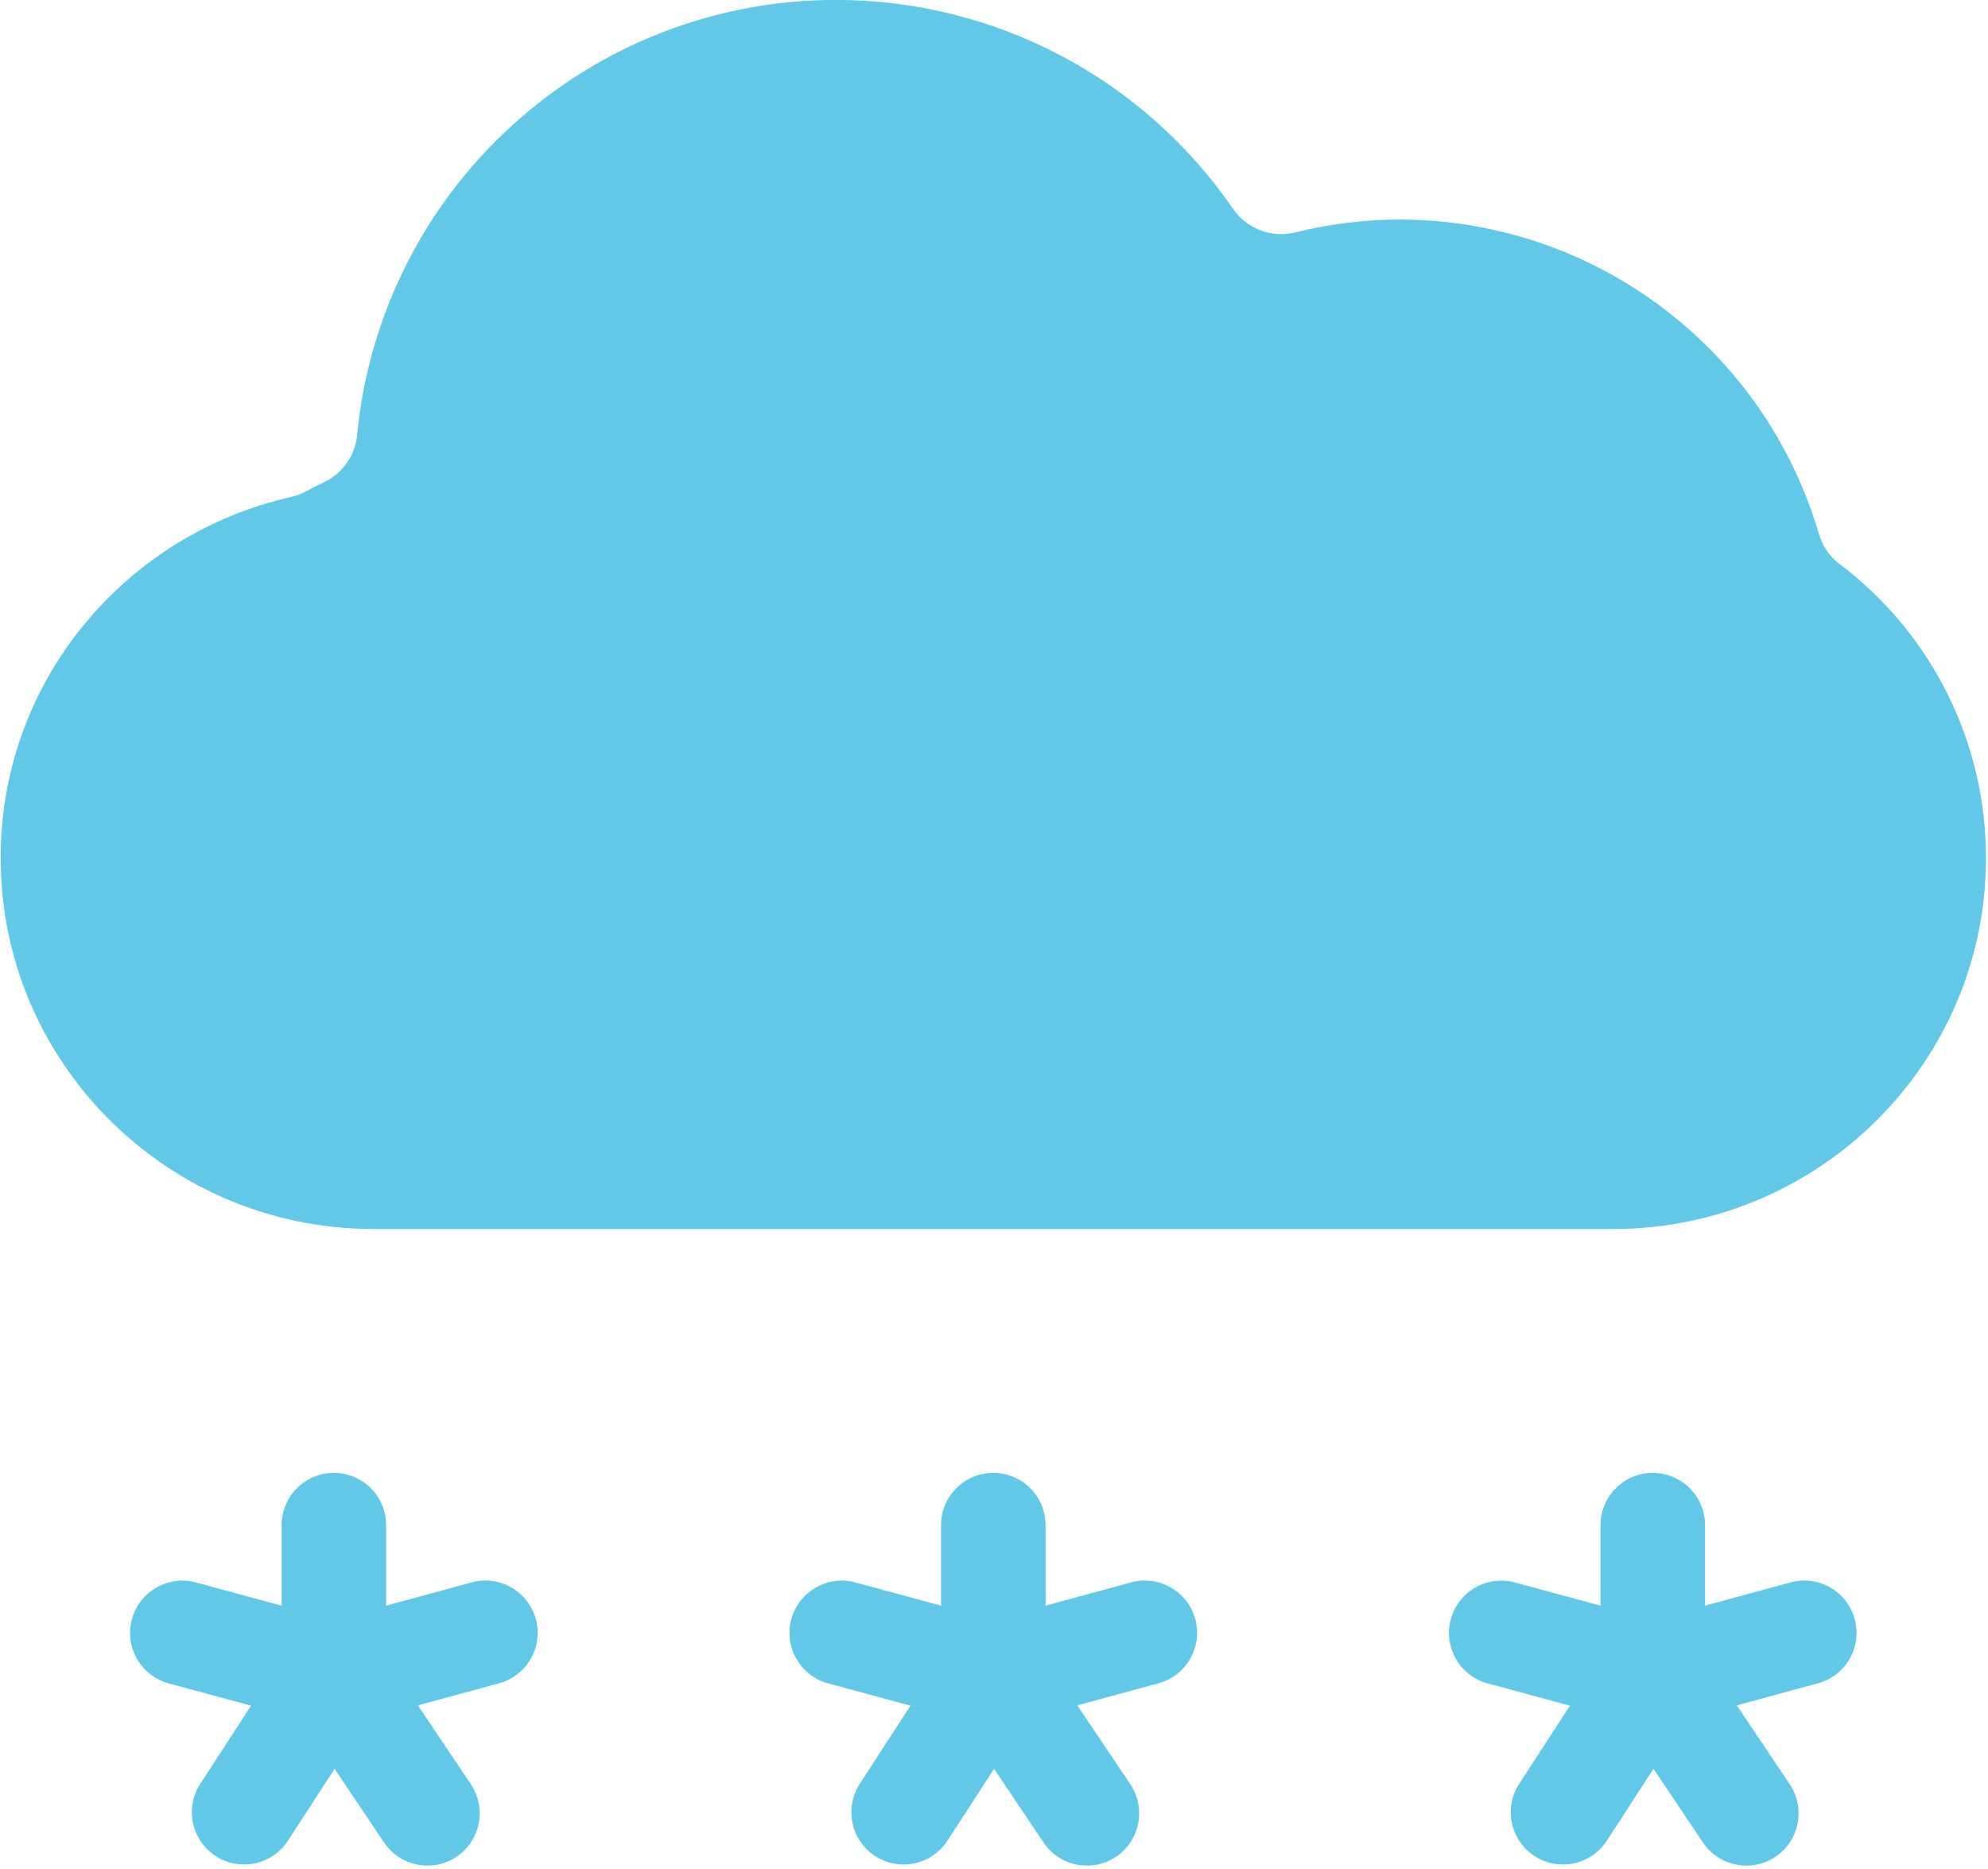
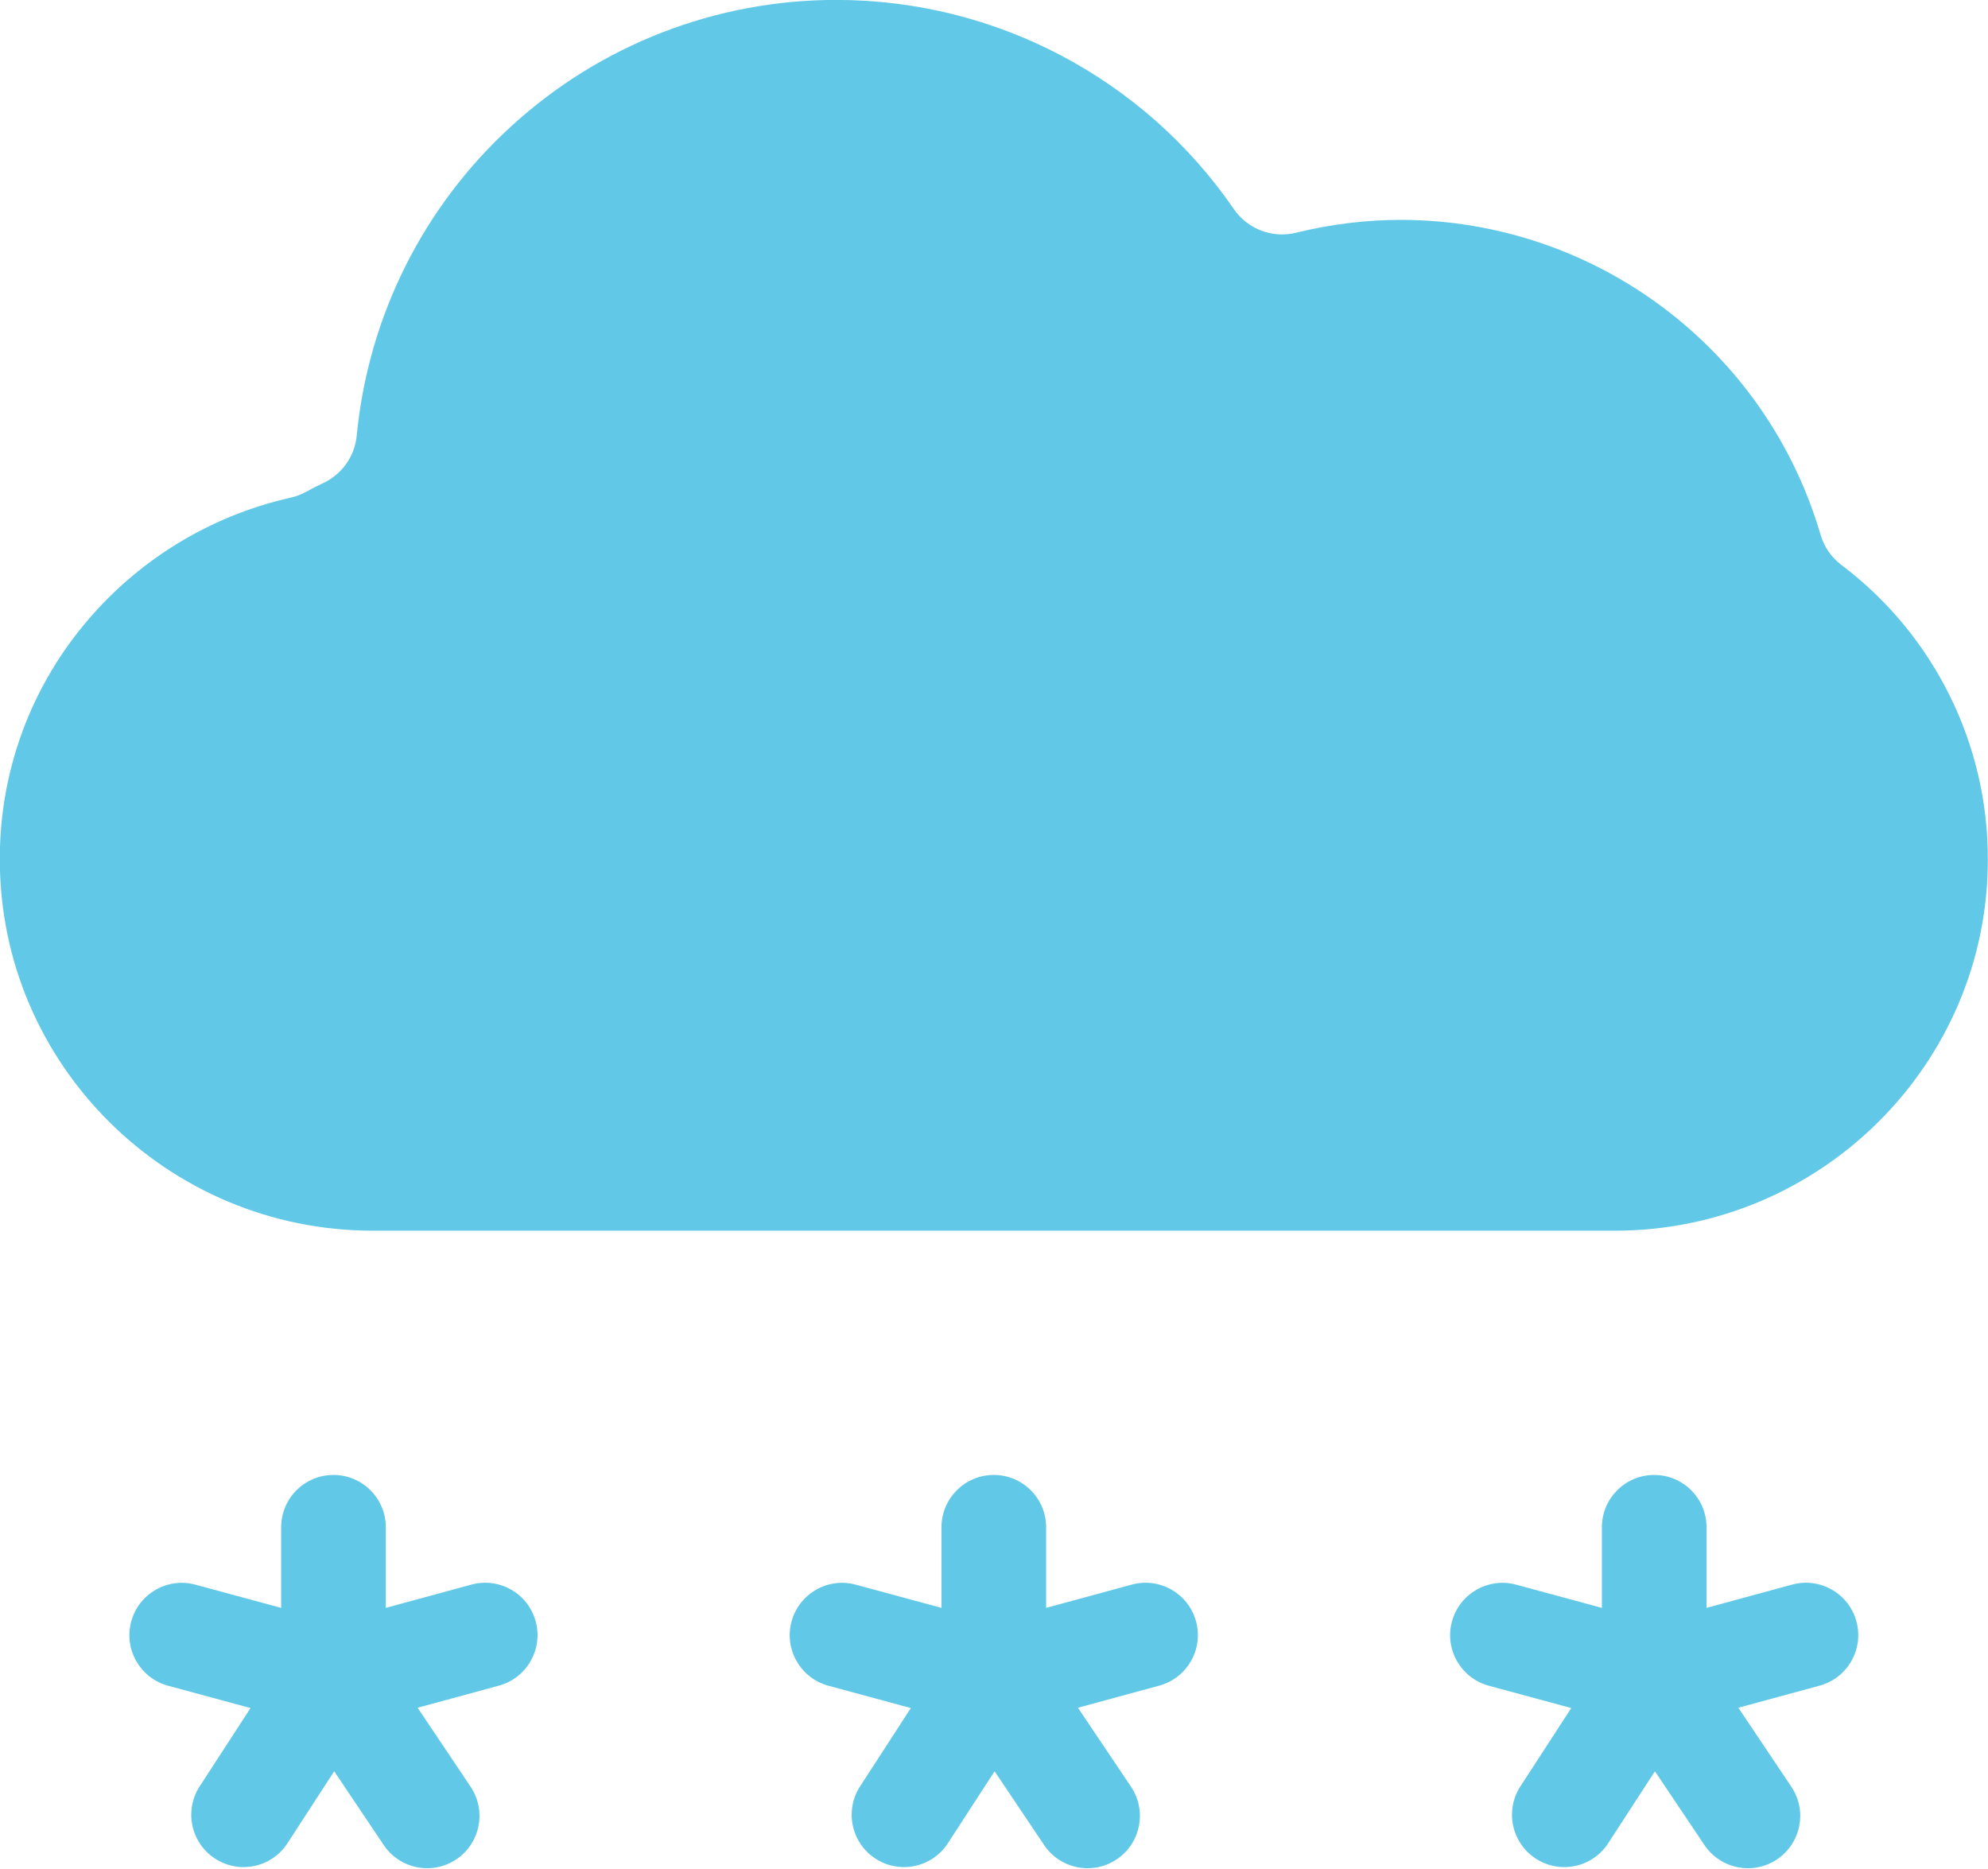
- <svg xmlns="http://www.w3.org/2000/svg" width="251.87" height="236.67" viewBox="0 0 252 237">
+ <svg xmlns="http://www.w3.org/2000/svg" width="251.87" height="236.67">
  <g fill="#61c9e7">
    <path d="M233.28 71.56a7.43 7.43 0 01-2.63-3.85 55.5 55.5 0 00-53.08-39.86c-4.5 0-9 .55-13.35 1.63-3 .74-6.15-.45-7.9-3A61.1 61.1 0 00105.99-.01 60.88 60.88 0 0064.8 15.97a60.87 60.87 0 00-19.6 39.2 7.43 7.43 0 01-4.2 6c-.73.34-1.47.72-2.2 1.12-.62.34-1.28.6-1.97.75a47.48 47.48 0 00-26.36 16.3A46.3 46.3 0 00-.02 108.9c0 25.91 21.2 47 47.26 47h157.34c26.06 0 47.27-21.09 47.27-47a46.6 46.6 0 00-18.56-37.34M42.25 186.84a6.63 6.63 0 00-6.63 6.63v10.21l-10.86-2.94a6.63 6.63 0 10-3.47 12.8l10.45 2.83-6.32 9.73a6.63 6.63 0 1011.12 7.21l5.8-8.93 6.28 9.35a6.62 6.62 0 1011-7.4l-6.71-10 10.3-2.8a6.63 6.63 0 10-3.48-12.8l-10.85 2.95v-10.21a6.63 6.63 0 00-6.63-6.63M125.91 186.84a6.63 6.63 0 00-6.63 6.63v10.21l-10.86-2.94a6.63 6.63 0 10-3.47 12.8l10.45 2.83-6.31 9.73a6.63 6.63 0 1011.12 7.21l5.8-8.93 6.28 9.35a6.62 6.62 0 1011-7.4l-6.72-10 10.3-2.8a6.63 6.63 0 00-3.47-12.8l-10.86 2.95v-10.21a6.63 6.63 0 00-6.63-6.63M209.58 186.84a6.63 6.63 0 00-6.63 6.63v10.21l-10.86-2.94a6.63 6.63 0 10-3.47 12.8l10.45 2.83-6.32 9.73a6.63 6.63 0 1011.12 7.21l5.8-8.93 6.28 9.35a6.62 6.62 0 1011-7.4l-6.71-10 10.3-2.8a6.63 6.63 0 10-3.48-12.8l-10.85 2.95v-10.21a6.63 6.63 0 00-6.63-6.63" />
  </g>
</svg>
